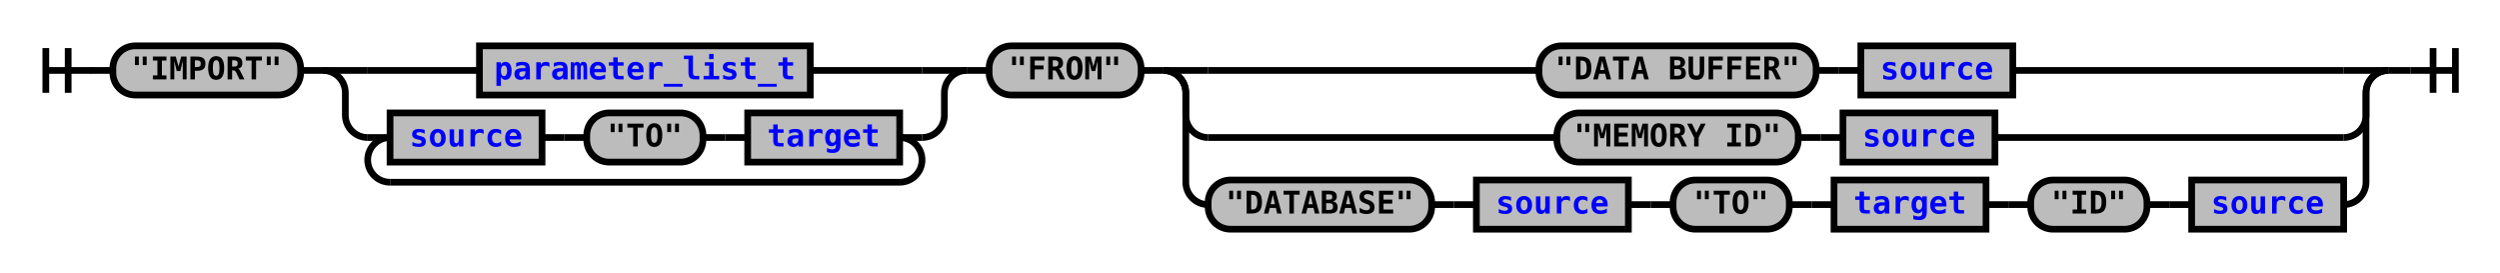
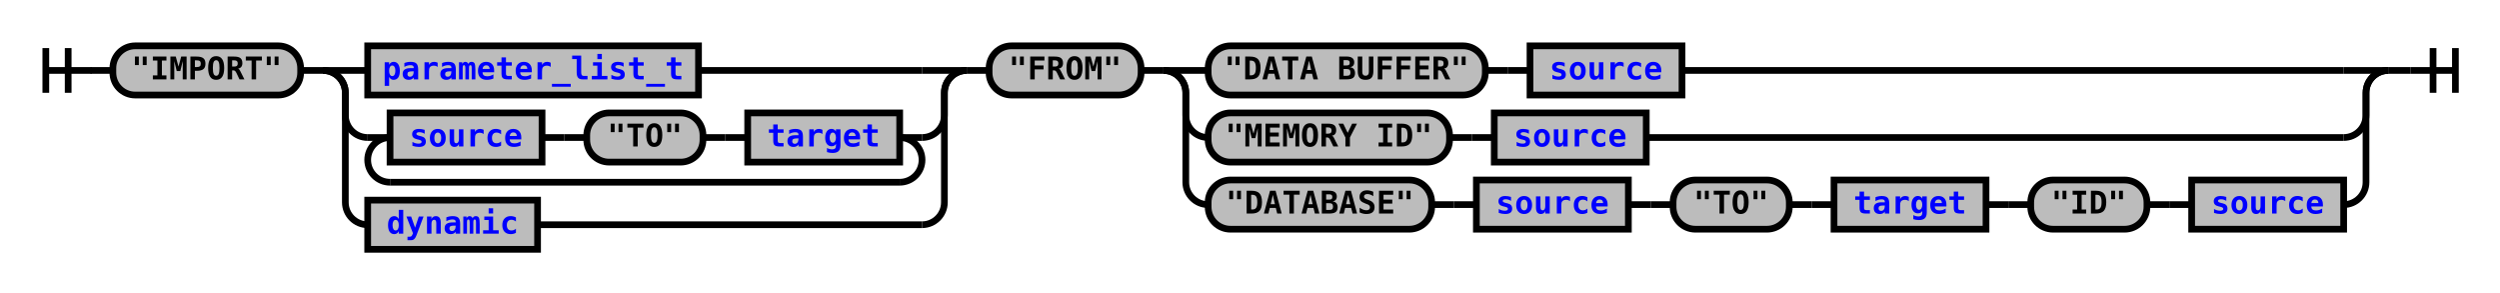
- <svg xmlns="http://www.w3.org/2000/svg" xmlns:xlink="http://www.w3.org/1999/xlink" class="railroad-diagram" width="1118" height="122" viewBox="0 0 1118 122">
+ <svg xmlns="http://www.w3.org/2000/svg" xmlns:xlink="http://www.w3.org/1999/xlink" class="railroad-diagram" width="1118" height="131" viewBox="0 0 1118 131">
  <defs>
    <style type="text/css">
path {
stroke-width: 3;
stroke: black;
fill: rgba(0,0,0,0);
}
text {
font: bold 14px monospace;
text-anchor: middle;
}
text.diagram-text {
font-size: 12px;
}
a {
fill: blue;
}
text.diagram-arrow {
font-size: 16px;
}
text.label {
text-anchor: start;
}
text.comment {
font: italic 12px monospace;
}
rect {
stroke-width: 3;
stroke: black;
fill: #BCBCBC;
}
path.diagram-text {
stroke-width: 3;
stroke: black;
fill: #BCBCBC;
cursor: help;
}
</style>
  </defs>
  <g transform="translate(.5 .5)">
    <path d="M 20 21 v 20 m 10 -20 v 20 m -10 -10 h 20.5" />
    <path d="M40 31h10" />
    <g>
      <path d="M50 31h0" />
      <path d="M1068 31h0" />
      <g class="terminal">
        <path d="M50 31h0" />
        <path d="M134 31h0" />
        <rect x="50" y="20" width="84" height="22" rx="10" ry="10" />
        <text x="92" y="35">"IMPORT"</text>
      </g>
      <path d="M134 31h10" />
      <g>
        <path d="M144 31h0" />
        <path d="M432 31h0" />
        <path d="M144 31h20" />
        <g class="non-terminal">
-           <path d="M164 31h50" />
-           <path d="M362 31h50" />
-           <rect x="214" y="20" width="148" height="22" />
+           <path d="M164 31h0" />
+           <path d="M312 31h100" />
+           <rect x="164" y="20" width="148" height="22" />
          <a xlink:href="reuse_parameter_list_t.svg">
-             <text x="288" y="35">parameter_list_t</text>
+             <text x="238" y="35">parameter_list_t</text>
          </a>
        </g>
        <path d="M412 31h20" />
        <path d="M144 31a10 10 0 0 1 10 10v10a10 10 0 0 0 10 10" />
        <g>
          <path d="M164 61h0" />
          <path d="M412 61h0" />
          <path d="M164 61h10" />
          <g>
            <path d="M174 61h0" />
            <path d="M402 61h0" />
            <g class="non-terminal">
              <path d="M174 61h0" />
              <path d="M242 61h0" />
              <rect x="174" y="50" width="68" height="22" />
              <a xlink:href="reuse_source.svg">
                <text x="208" y="65">source</text>
              </a>
            </g>
            <path d="M242 61h10" />
            <path d="M252 61h10" />
            <g class="terminal">
              <path d="M262 61h0" />
              <path d="M314 61h0" />
              <rect x="262" y="50" width="52" height="22" rx="10" ry="10" />
              <text x="288" y="65">"TO"</text>
            </g>
            <path d="M314 61h10" />
            <path d="M324 61h10" />
            <g class="non-terminal">
              <path d="M334 61h0" />
              <path d="M402 61h0" />
              <rect x="334" y="50" width="68" height="22" />
              <a xlink:href="reuse_target.svg">
                <text x="368" y="65">target</text>
              </a>
            </g>
          </g>
          <path d="M402 61h10" />
          <path d="M174 61a10 10 0 0 0 -10 10v0a10 10 0 0 0 10 10" />
          <g>
            <path d="M174 81h228" />
          </g>
          <path d="M402 81a10 10 0 0 0 10 -10v0a10 10 0 0 0 -10 -10" />
        </g>
        <path d="M412 61a10 10 0 0 0 10 -10v-10a10 10 0 0 1 10 -10" />
+         <path d="M144 31a10 10 0 0 1 10 10v49a10 10 0 0 0 10 10" />
+         <g class="non-terminal">
+           <path d="M164 100h0" />
+           <path d="M240 100h172" />
+           <rect x="164" y="89" width="76" height="22" />
+           <a xlink:href="reuse_dynamic.svg">
+             <text x="202" y="104">dynamic</text>
+           </a>
+         </g>
+         <path d="M412 100a10 10 0 0 0 10 -10v-49a10 10 0 0 1 10 -10" />
      </g>
      <path d="M432 31h10" />
      <g class="terminal">
        <path d="M442 31h0" />
        <path d="M510 31h0" />
        <rect x="442" y="20" width="68" height="22" rx="10" ry="10" />
        <text x="476" y="35">"FROM"</text>
      </g>
      <path d="M510 31h10" />
      <g>
        <path d="M520 31h0" />
        <path d="M1068 31h0" />
        <path d="M520 31h20" />
        <g>
-           <path d="M540 31h148" />
-           <path d="M900 31h148" />
-           <g class="terminal">
-             <path d="M688 31h0" />
-             <path d="M812 31h0" />
-             <rect x="688" y="20" width="124" height="22" rx="10" ry="10" />
-             <text x="750" y="35">"DATA BUFFER"</text>
-           </g>
-           <path d="M812 31h10" />
-           <path d="M822 31h10" />
-           <g class="non-terminal">
-             <path d="M832 31h0" />
-             <path d="M900 31h0" />
-             <rect x="832" y="20" width="68" height="22" />
+           <path d="M540 31h0" />
+           <path d="M752 31h296" />
+           <g class="terminal">
+             <path d="M540 31h0" />
+             <path d="M664 31h0" />
+             <rect x="540" y="20" width="124" height="22" rx="10" ry="10" />
+             <text x="602" y="35">"DATA BUFFER"</text>
+           </g>
+           <path d="M664 31h10" />
+           <path d="M674 31h10" />
+           <g class="non-terminal">
+             <path d="M684 31h0" />
+             <path d="M752 31h0" />
+             <rect x="684" y="20" width="68" height="22" />
            <a xlink:href="reuse_source.svg">
-               <text x="866" y="35">source</text>
+               <text x="718" y="35">source</text>
            </a>
          </g>
        </g>
        <path d="M1048 31h20" />
        <path d="M520 31a10 10 0 0 1 10 10v10a10 10 0 0 0 10 10" />
        <g>
-           <path d="M540 61h156" />
-           <path d="M892 61h156" />
-           <g class="terminal">
-             <path d="M696 61h0" />
-             <path d="M804 61h0" />
-             <rect x="696" y="50" width="108" height="22" rx="10" ry="10" />
-             <text x="750" y="65">"MEMORY ID"</text>
-           </g>
-           <path d="M804 61h10" />
-           <path d="M814 61h10" />
-           <g class="non-terminal">
-             <path d="M824 61h0" />
-             <path d="M892 61h0" />
-             <rect x="824" y="50" width="68" height="22" />
+           <path d="M540 61h0" />
+           <path d="M736 61h312" />
+           <g class="terminal">
+             <path d="M540 61h0" />
+             <path d="M648 61h0" />
+             <rect x="540" y="50" width="108" height="22" rx="10" ry="10" />
+             <text x="594" y="65">"MEMORY ID"</text>
+           </g>
+           <path d="M648 61h10" />
+           <path d="M658 61h10" />
+           <g class="non-terminal">
+             <path d="M668 61h0" />
+             <path d="M736 61h0" />
+             <rect x="668" y="50" width="68" height="22" />
            <a xlink:href="reuse_source.svg">
-               <text x="858" y="65">source</text>
+               <text x="702" y="65">source</text>
            </a>
          </g>
        </g>
        <path d="M1048 61a10 10 0 0 0 10 -10v-10a10 10 0 0 1 10 -10" />
        <path d="M520 31a10 10 0 0 1 10 10v40a10 10 0 0 0 10 10" />
        <g>
          <path d="M540 91h0" />
          <path d="M1048 91h0" />
          <g class="terminal">
            <path d="M540 91h0" />
            <path d="M640 91h0" />
            <rect x="540" y="80" width="100" height="22" rx="10" ry="10" />
            <text x="590" y="95">"DATABASE"</text>
          </g>
          <path d="M640 91h10" />
          <path d="M650 91h10" />
          <g class="non-terminal">
            <path d="M660 91h0" />
            <path d="M728 91h0" />
            <rect x="660" y="80" width="68" height="22" />
            <a xlink:href="reuse_source.svg">
              <text x="694" y="95">source</text>
            </a>
          </g>
          <path d="M728 91h10" />
          <path d="M738 91h10" />
          <g class="terminal">
            <path d="M748 91h0" />
            <path d="M800 91h0" />
            <rect x="748" y="80" width="52" height="22" rx="10" ry="10" />
            <text x="774" y="95">"TO"</text>
          </g>
          <path d="M800 91h10" />
          <path d="M810 91h10" />
          <g class="non-terminal">
            <path d="M820 91h0" />
            <path d="M888 91h0" />
            <rect x="820" y="80" width="68" height="22" />
            <a xlink:href="reuse_target.svg">
              <text x="854" y="95">target</text>
            </a>
          </g>
          <path d="M888 91h10" />
          <path d="M898 91h10" />
          <g>
            <path d="M908 91h0" />
            <path d="M1048 91h0" />
            <g class="terminal">
              <path d="M908 91h0" />
              <path d="M960 91h0" />
              <rect x="908" y="80" width="52" height="22" rx="10" ry="10" />
              <text x="934" y="95">"ID"</text>
            </g>
            <path d="M960 91h10" />
            <path d="M970 91h10" />
            <g class="non-terminal">
              <path d="M980 91h0" />
              <path d="M1048 91h0" />
              <rect x="980" y="80" width="68" height="22" />
              <a xlink:href="reuse_source.svg">
                <text x="1014" y="95">source</text>
              </a>
            </g>
          </g>
        </g>
        <path d="M1048 91a10 10 0 0 0 10 -10v-40a10 10 0 0 1 10 -10" />
      </g>
    </g>
    <path d="M1068 31h10" />
    <path d="M 1078 31 h 20 m -10 -10 v 20 m 10 -20 v 20" />
  </g>
</svg>
